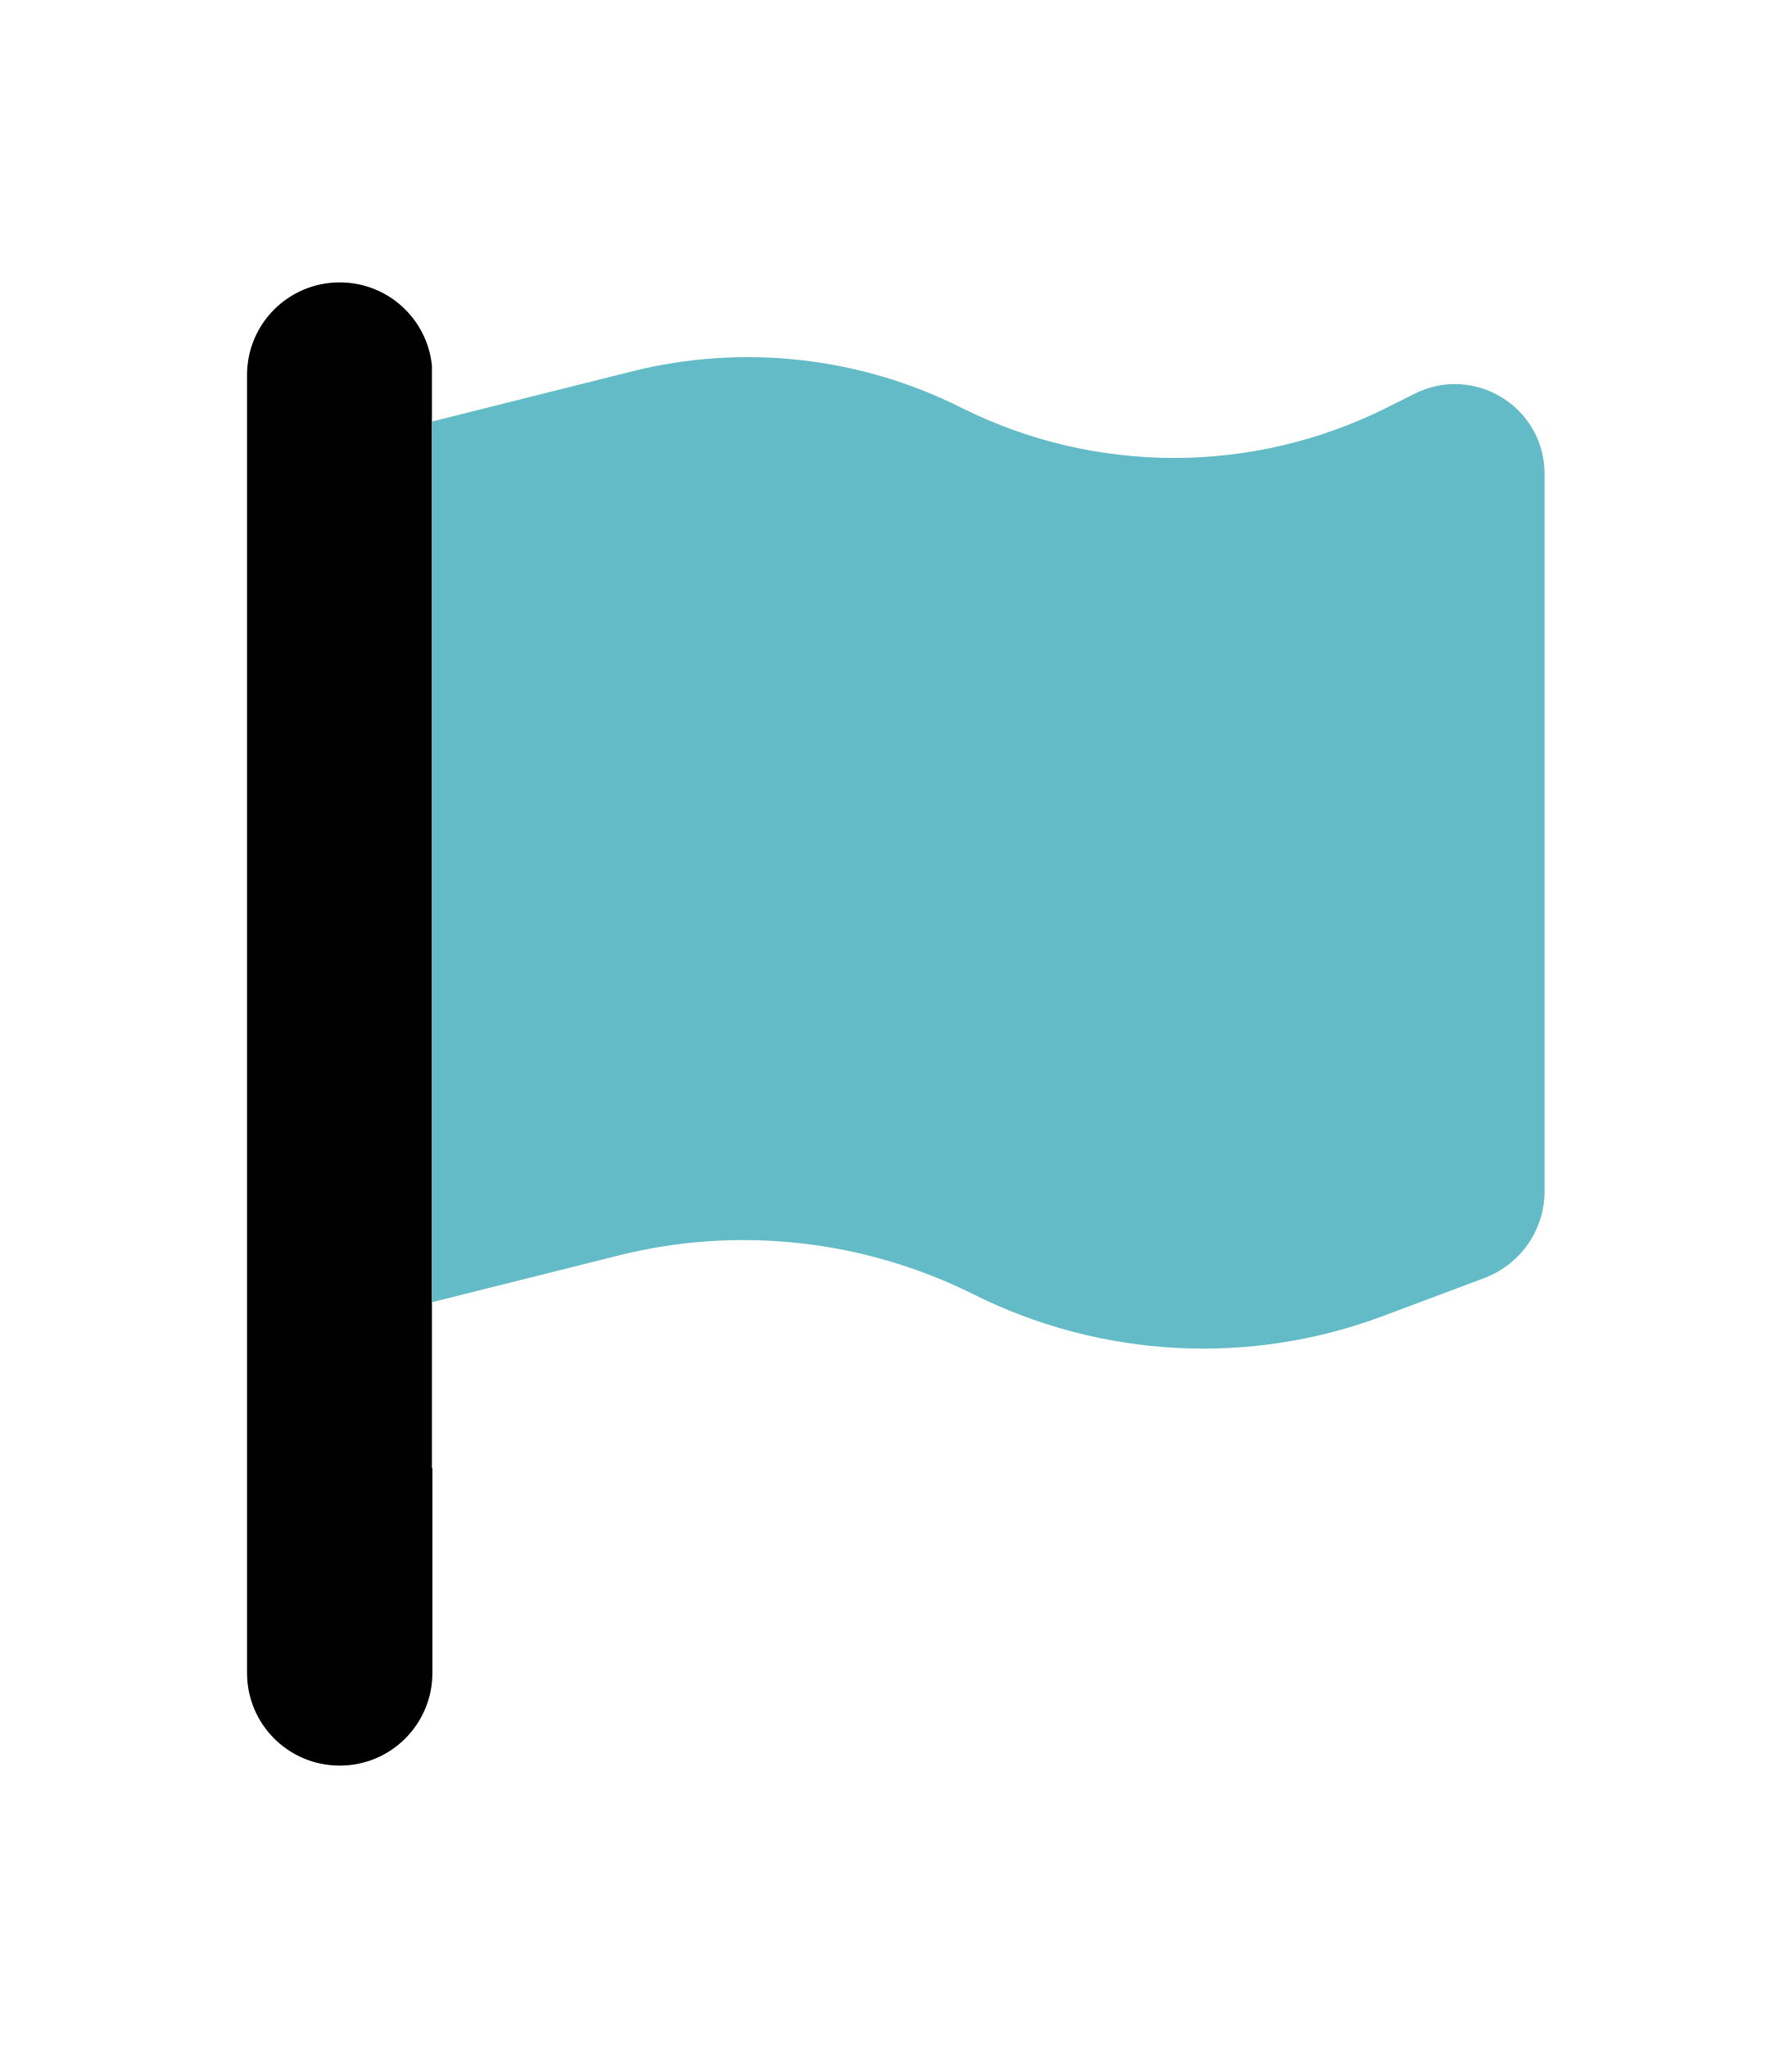
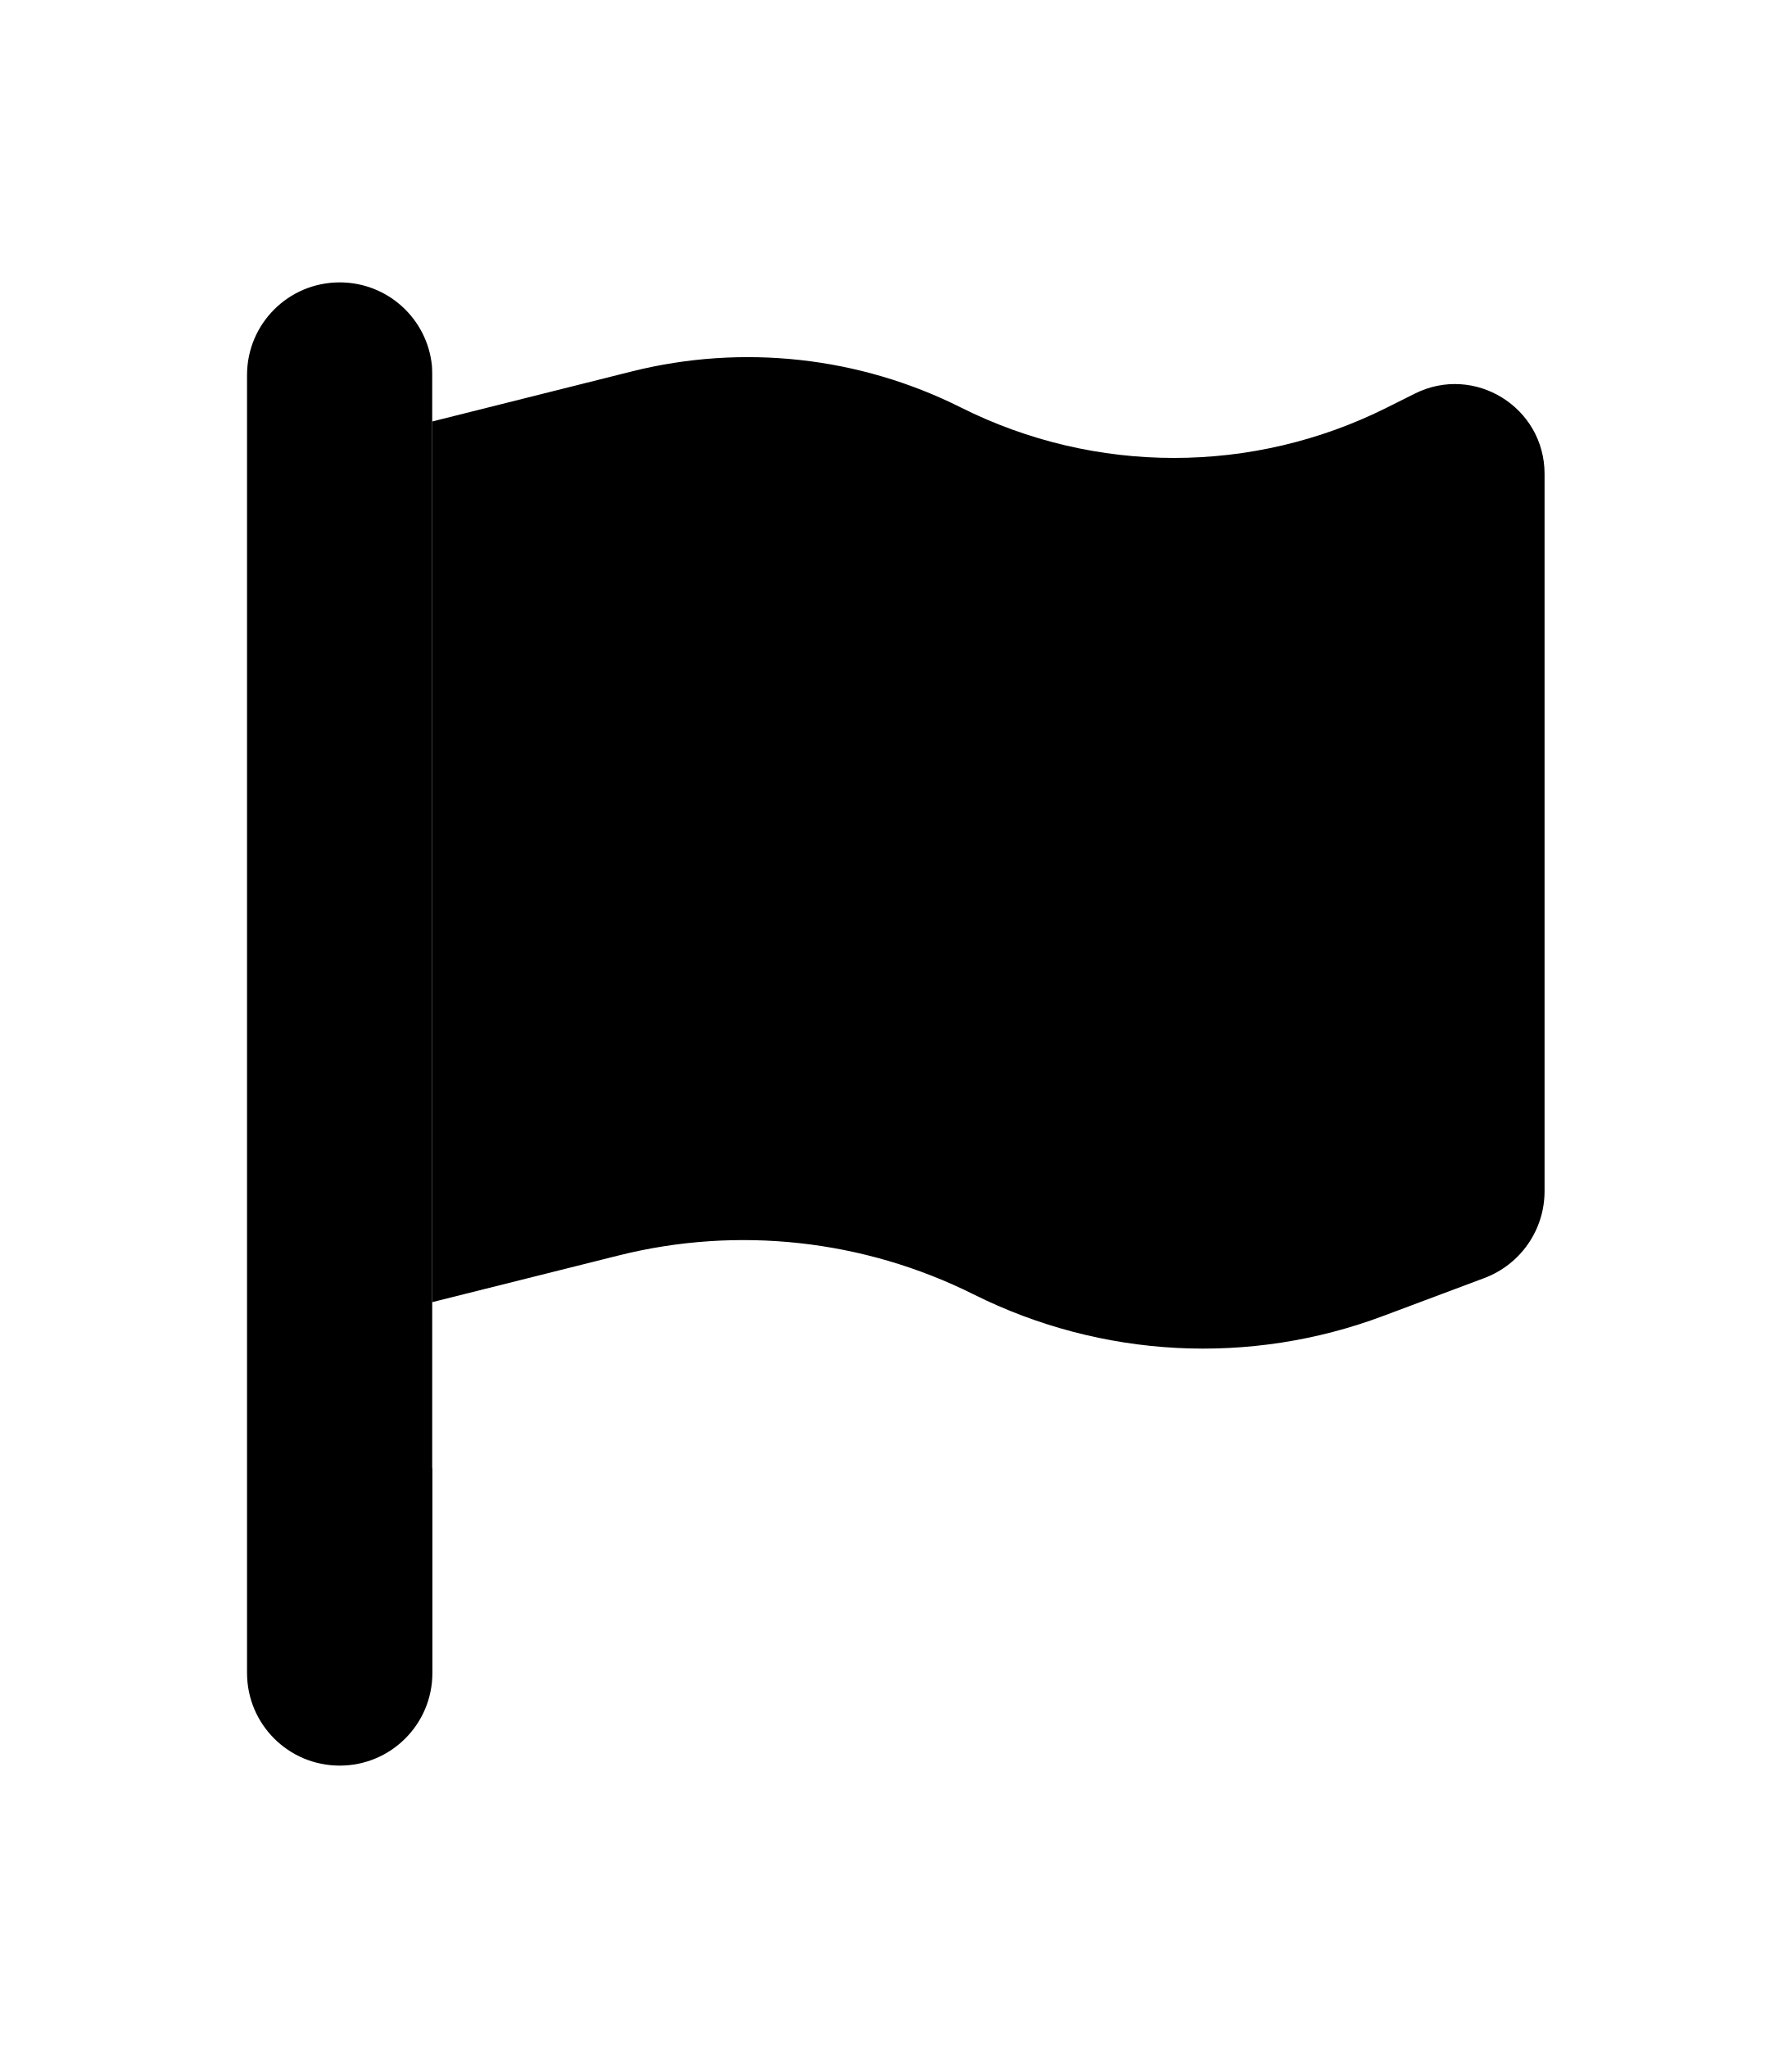
<svg xmlns="http://www.w3.org/2000/svg" width="100%" height="100%" viewBox="0 0 448 512" version="1.1" xml:space="preserve" style="fill-rule:evenodd;clip-rule:evenodd;stroke-linejoin:round;stroke-miterlimit:2;">
  <g transform="matrix(0.724231,0,0,0.724231,61.7723,70.5969)">
    <path d="M64,409.327L64,480C64,497.7 49.7,512 32,512C14.3,512 0,497.7 0,480L0,32C0,14.3 14.3,0 32,0C48.62,0 62.242,12.608 63.843,28.8L63.843,409.327L64,409.327Z" fill="currentColor" />
-     <path d="M64,409.327L63.843,409.327L63.843,28.8C63.947,29.852 64,30.92 64,32L64,48L133,30.7C171.1,21.2 211.4,25.6 246.5,43.2C292.8,66.4 347.3,66.4 393.6,43.2L403.2,38.4C423.8,28.1 448,43.1 448,66.1L448,313.7C448,327.1 439.7,339 427.2,343.7L392.5,356.7C346.3,374.1 295,371.4 250.8,349.3C212.9,330.4 169.4,325.6 128.3,335.9L64,352L64,409.327Z" style="fill:rgb(100,187,200);" />
+     <path d="M64,409.327L63.843,409.327L63.843,28.8C63.947,29.852 64,30.92 64,32L64,48L133,30.7C171.1,21.2 211.4,25.6 246.5,43.2C292.8,66.4 347.3,66.4 393.6,43.2L403.2,38.4C423.8,28.1 448,43.1 448,66.1L448,313.7C448,327.1 439.7,339 427.2,343.7L392.5,356.7C346.3,374.1 295,371.4 250.8,349.3C212.9,330.4 169.4,325.6 128.3,335.9L64,352L64,409.327Z" style="fill:light-dark(oklch(from #64bbc8 min(l, 0.6) c h), oklch(from #64bbc8 max(l, 0.72) c h));" />
  </g>
</svg>
